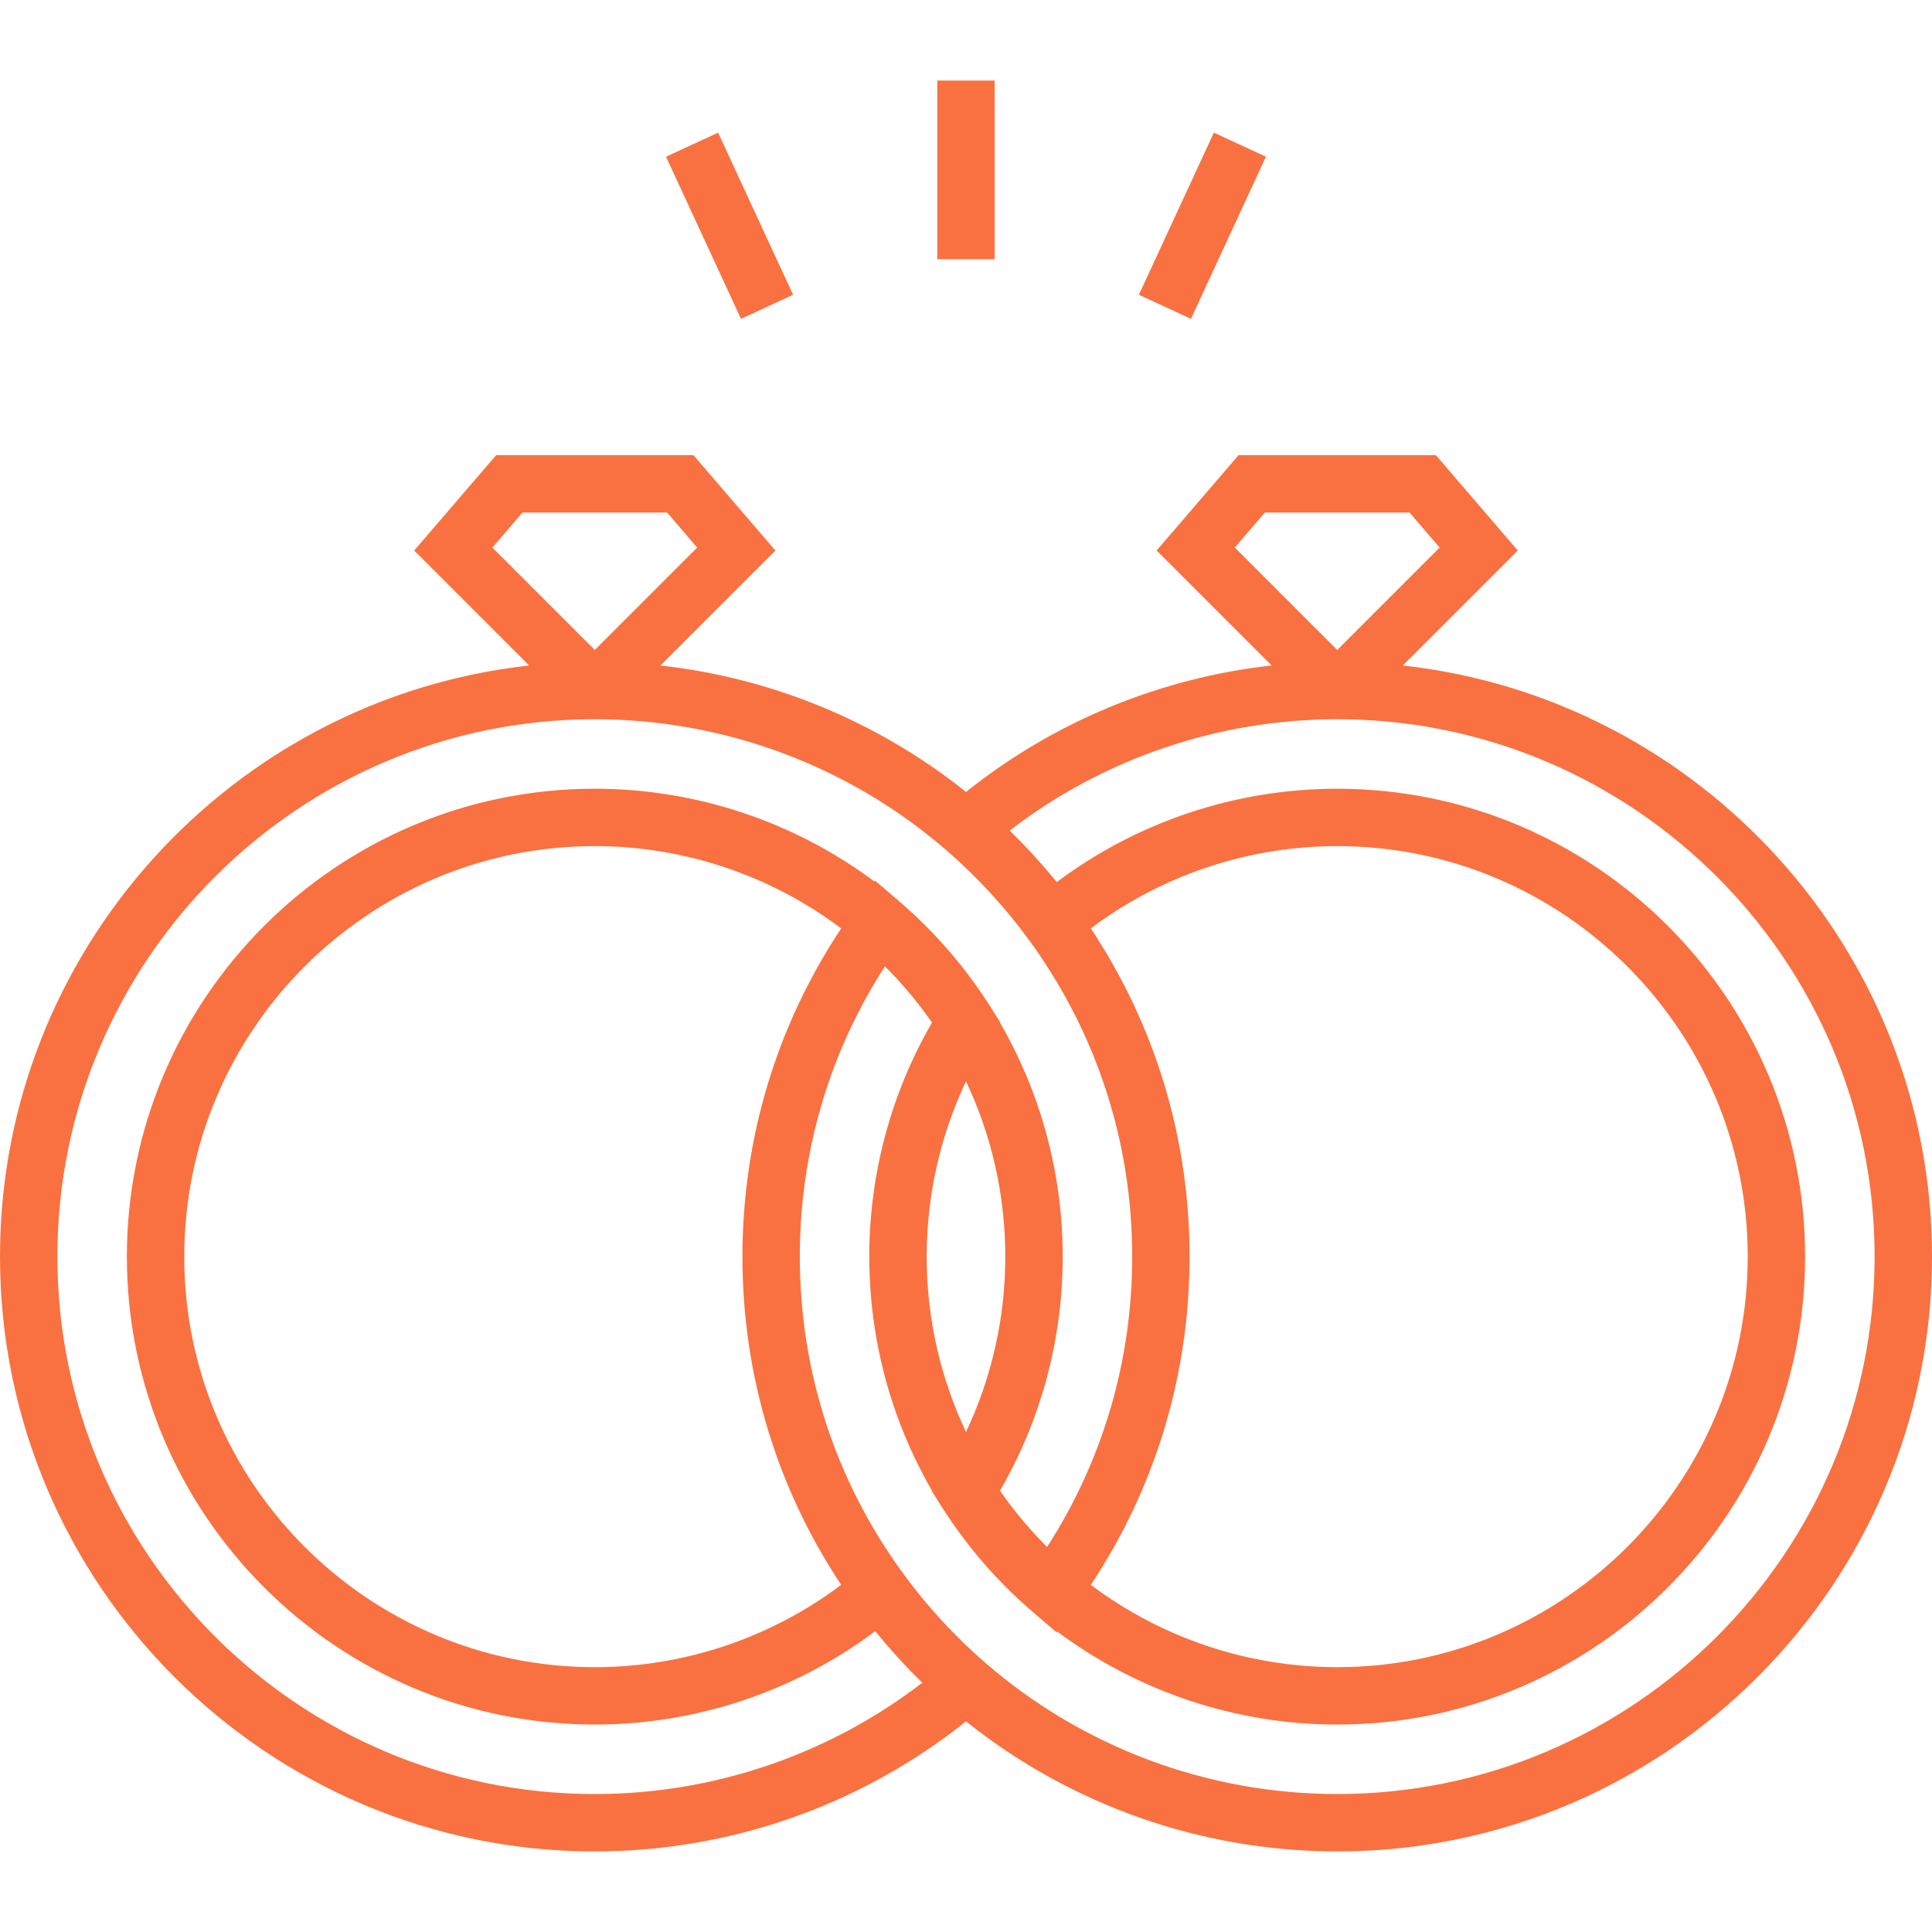
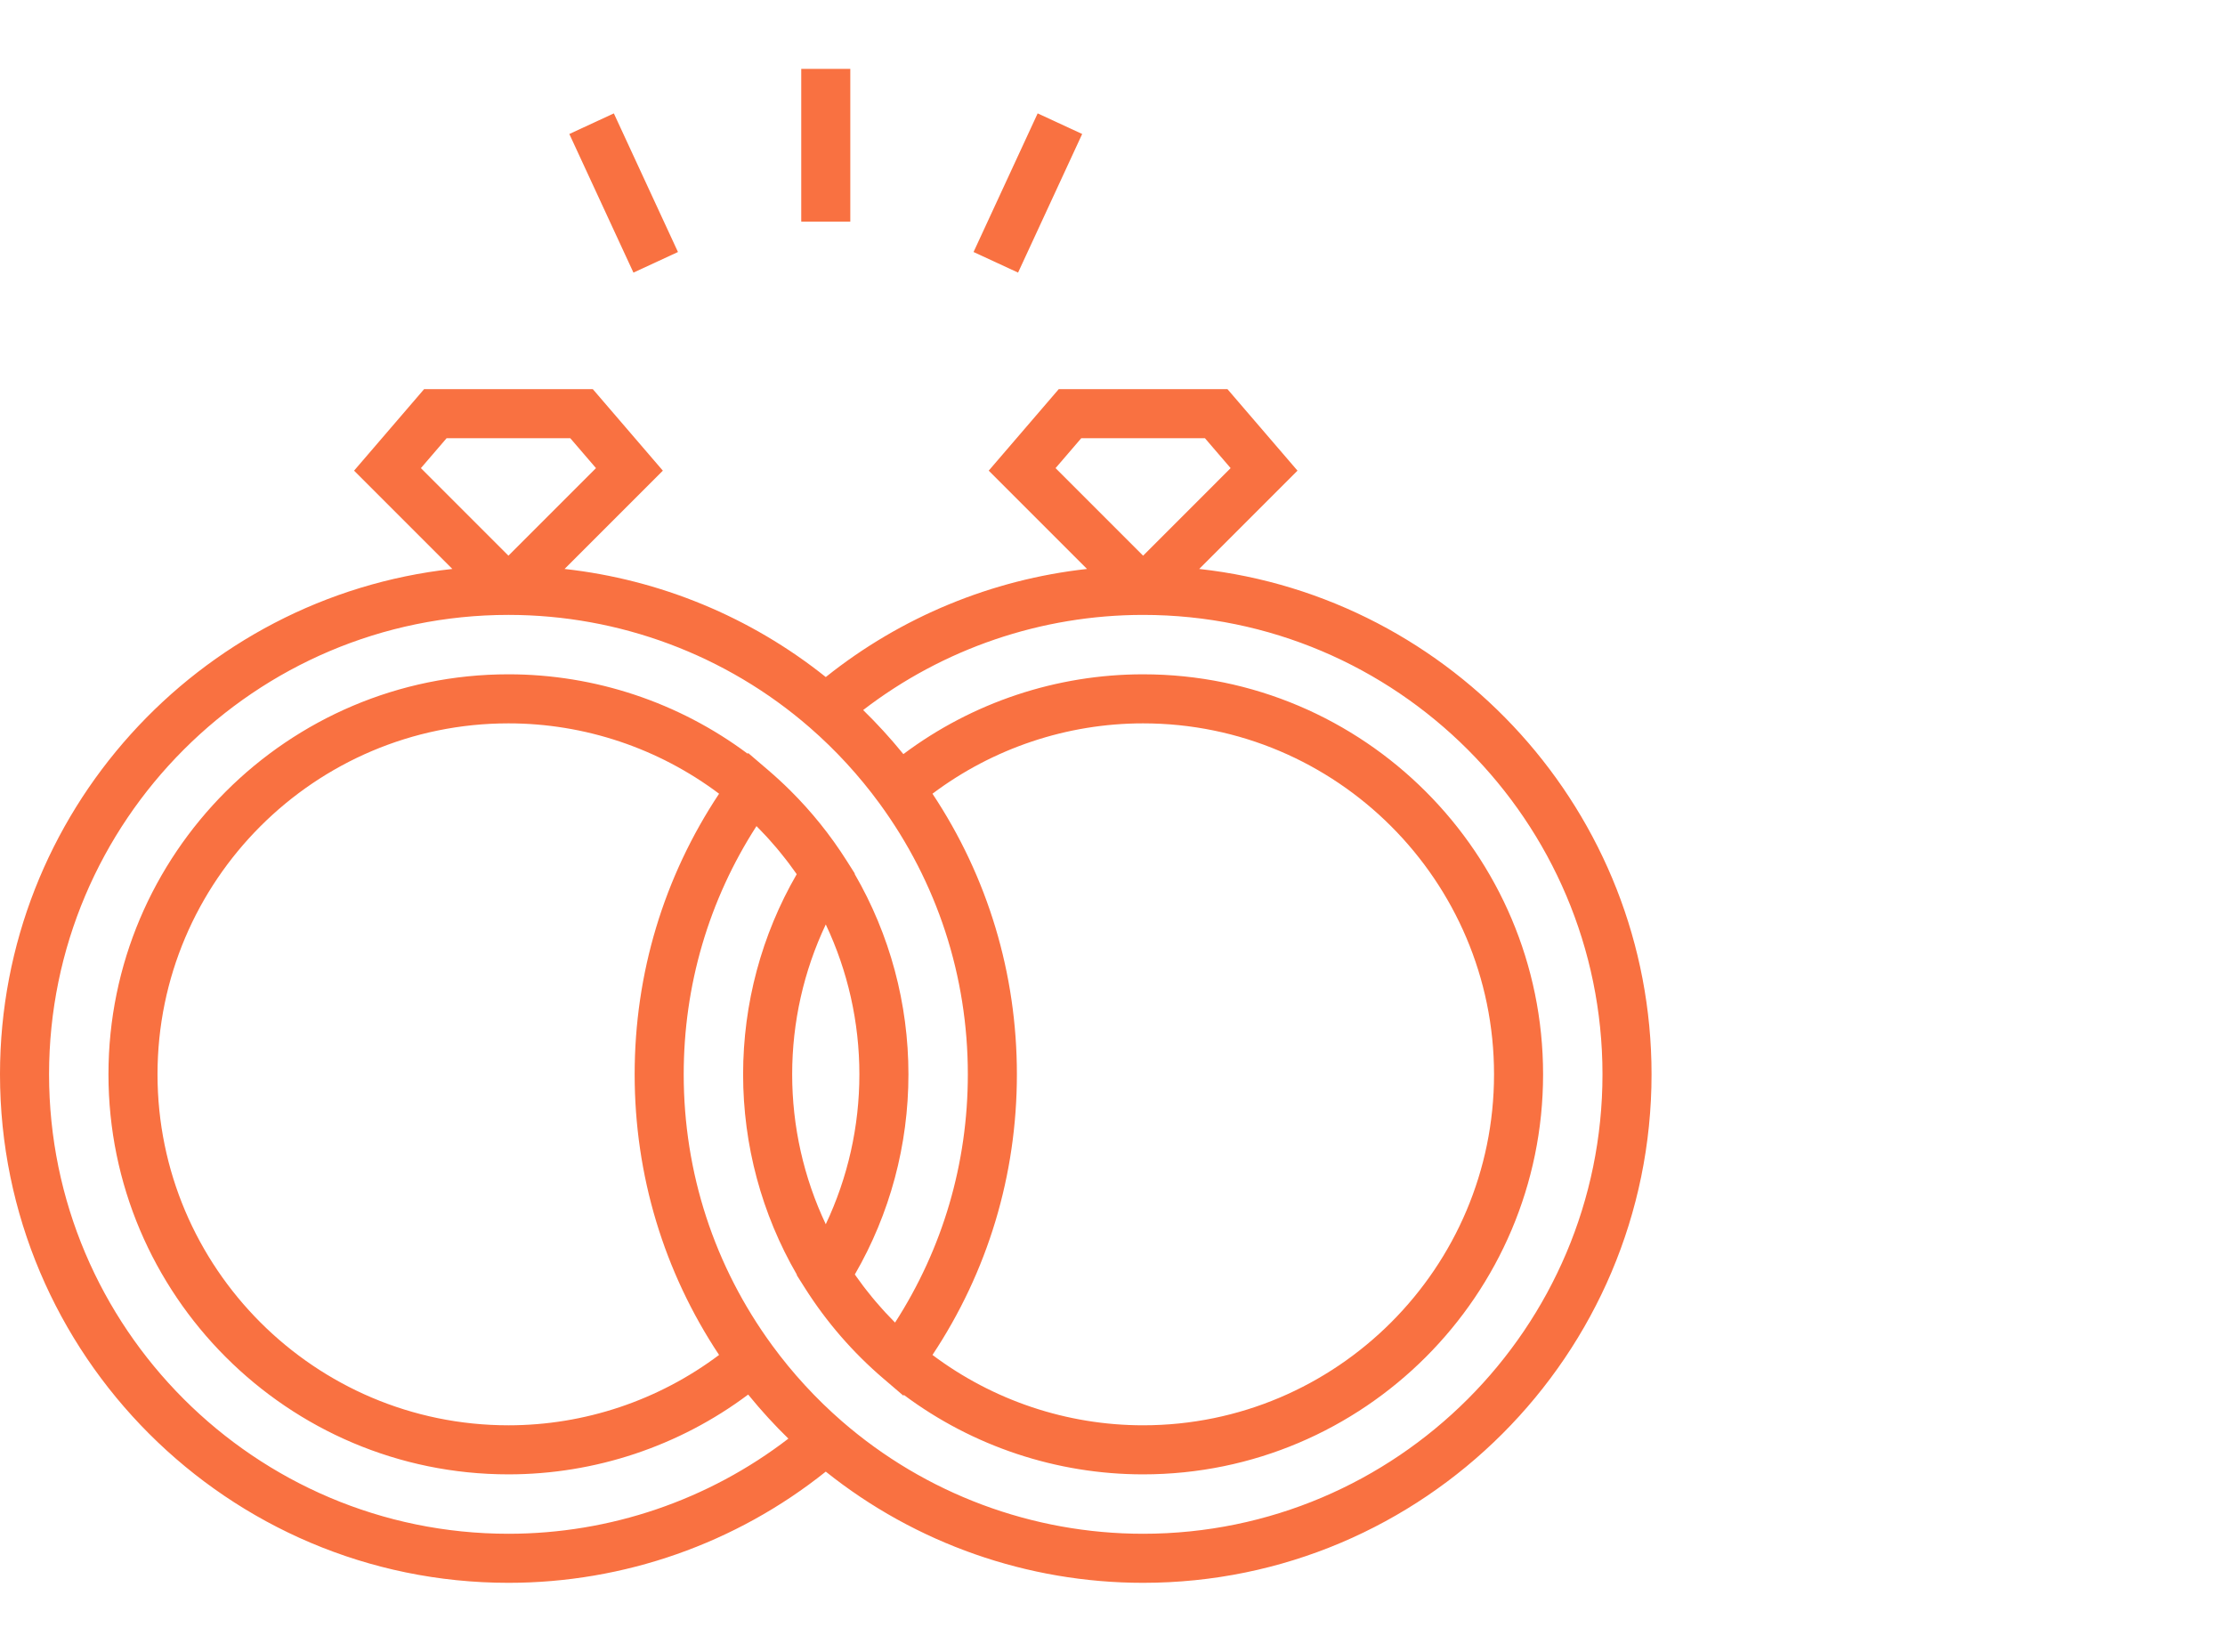
- <svg xmlns="http://www.w3.org/2000/svg" id="SvgjsSvg1001" width="288" height="288" version="1.1">
+ <svg xmlns="http://www.w3.org/2000/svg" id="SvgjsSvg1001" width="388" height="288" version="1.1">
  <defs id="SvgjsDefs1002" />
  <g id="SvgjsG1008" transform="matrix(1,0,0,1,0,0)">
    <svg enable-background="new 0 0 512 51" viewBox="0 0 512 512" width="288" height="288">
      <path d="M371.769,176.364l30.47-30.47l-21.71-25.265h-52.305l-21.71,25.265l30.47,30.47 c-29.557,3.279-57.658,14.863-80.982,33.507c-23.324-18.644-51.425-30.228-80.982-33.507l30.47-30.47l-21.71-25.265h-52.305 l-21.71,25.265l30.47,30.47C61.471,185.049,0,251.988,0,333.024c0,86.914,70.71,157.625,157.625,157.625 c35.834,0,70.513-12.2,98.375-34.472c27.862,22.272,62.542,34.472,98.375,34.472C441.29,490.649,512,419.938,512,333.024 C512,251.988,450.529,185.049,371.769,176.364z M327.237,145.11l7.97-9.275h38.337l7.969,9.275l-27.138,27.138L327.237,145.11z M130.486,145.11l7.97-9.275h38.337l7.969,9.275l-27.138,27.138L130.486,145.11z M157.625,475.441 c-78.529,0-142.417-63.888-142.417-142.417s63.888-142.417,142.417-142.417c34.337,0,67.503,12.392,93.387,34.894 c8.035,6.984,15.308,14.898,21.618,23.522c17.933,24.508,27.412,53.555,27.412,84.002c0,27.573-7.775,54-22.563,76.946 c-0.192-0.192-0.376-0.39-0.566-0.583c-0.834-0.847-1.659-1.702-2.465-2.574c-0.357-0.386-0.705-0.781-1.055-1.172 c-0.661-0.736-1.315-1.479-1.955-2.233c-0.368-0.433-0.731-0.869-1.092-1.308c-0.618-0.751-1.225-1.513-1.823-2.28 c-0.337-0.432-0.675-0.863-1.005-1.3c-0.655-0.867-1.293-1.748-1.921-2.636c-0.195-0.275-0.396-0.545-0.589-0.823 c10.887-18.81,16.619-40.153,16.619-62.037c0-21.925-5.759-43.301-16.685-62.137l0.061-0.096l-2.58-4.072 c-4.983-7.859-10.817-15.117-17.407-21.662c-2.197-2.182-4.478-4.285-6.839-6.304l-6.234-5.332l-0.161,0.22 c-21.339-15.929-47.37-24.62-74.156-24.62c-68.375,0-124.002,55.628-124.002,124.002s55.627,124.001,124.002,124.001 c26.853,0,52.947-8.733,74.315-24.737c0.095,0.118,0.196,0.231,0.291,0.348c0.539,0.661,1.092,1.311,1.641,1.964 c0.423,0.501,0.841,1.007,1.269,1.503c0.586,0.677,1.185,1.342,1.782,2.01c0.409,0.457,0.812,0.92,1.226,1.372 c0.656,0.716,1.326,1.418,1.995,2.122c0.37,0.389,0.734,0.787,1.108,1.172c0.815,0.841,1.646,1.666,2.48,2.488 c0.228,0.225,0.449,0.456,0.677,0.68C219.606,465.022,189.107,475.441,157.625,475.441z M289.077,246.04 c18.767-14.095,41.689-21.81,65.298-21.81c59.989,0,108.794,48.805,108.794,108.794c0,59.989-48.805,108.792-108.794,108.792 c-23.608,0-46.531-7.715-65.298-21.81c17.142-25.819,26.172-55.735,26.172-86.984C315.249,301.775,306.22,271.858,289.077,246.04z M256,379.489c-6.834-14.454-10.418-30.285-10.418-46.465c0-16.18,3.584-32.012,10.418-46.465 c6.834,14.454,10.418,30.285,10.418,46.465C266.418,349.204,262.834,365.035,256,379.489z M222.923,246.04 c-17.142,25.819-26.172,55.735-26.172,86.984c0,31.248,9.029,61.165,26.172,86.984c-18.767,14.095-41.69,21.81-65.298,21.81 c-59.989,0-108.794-48.804-108.794-108.793S97.636,224.23,157.625,224.23C181.234,224.23,204.156,231.945,222.923,246.04z M354.375,475.441c-34.337,0-67.503-12.392-93.387-34.894c-8.034-6.983-15.308-14.898-21.618-23.522 c-17.933-24.508-27.412-53.555-27.412-84.001c0-27.573,7.775-54.001,22.562-76.946c0.194,0.194,0.38,0.394,0.572,0.589 c0.833,0.845,1.656,1.698,2.46,2.569c0.355,0.384,0.701,0.778,1.05,1.167c0.664,0.739,1.32,1.485,1.964,2.243 c0.364,0.429,0.724,0.862,1.082,1.296c0.622,0.756,1.233,1.522,1.835,2.294c0.334,0.428,0.669,0.855,0.997,1.289 c0.655,0.867,1.292,1.748,1.921,2.635c0.196,0.277,0.398,0.548,0.591,0.827c-10.887,18.81-16.619,40.153-16.619,62.038 c0,21.925,5.759,43.3,16.685,62.136l-0.062,0.096l2.581,4.072c6.643,10.478,14.8,19.888,24.245,27.966l6.234,5.332l0.161-0.221 c21.34,15.929,47.369,24.62,74.156,24.62c68.375,0,124.002-55.626,124.002-124.001s-55.626-124.001-124.002-124.001 c-26.853,0-52.947,8.733-74.315,24.738c-0.095-0.118-0.196-0.231-0.291-0.348c-0.538-0.66-1.089-1.309-1.638-1.96 c-0.424-0.503-0.844-1.011-1.274-1.508c-0.58-0.67-1.173-1.329-1.764-1.989c-0.416-0.464-0.825-0.935-1.246-1.394 c-0.642-0.701-1.298-1.387-1.951-2.075c-0.385-0.406-0.763-0.818-1.153-1.221c-0.781-0.805-1.577-1.594-2.373-2.382 c-0.262-0.259-0.516-0.525-0.78-0.783c24.804-19.075,55.302-29.493,86.786-29.493c78.529,0,142.417,63.888,142.417,142.417 C496.792,411.554,432.904,475.441,354.375,475.441z" fill="#f97141" class="color000 svgShape" />
      <rect width="15.208" height="47.344" x="248.396" y="21.351" fill="#f97141" class="color000 svgShape" />
      <rect width="47.343" height="15.207" x="294.983" y="52.217" transform="rotate(-65.178 318.656 59.825)" fill="#f97141" class="color000 svgShape" />
      <rect width="15.207" height="47.343" x="185.738" y="36.156" transform="rotate(-24.824 193.34 59.834)" fill="#f97141" class="color000 svgShape" />
    </svg>
  </g>
</svg>
